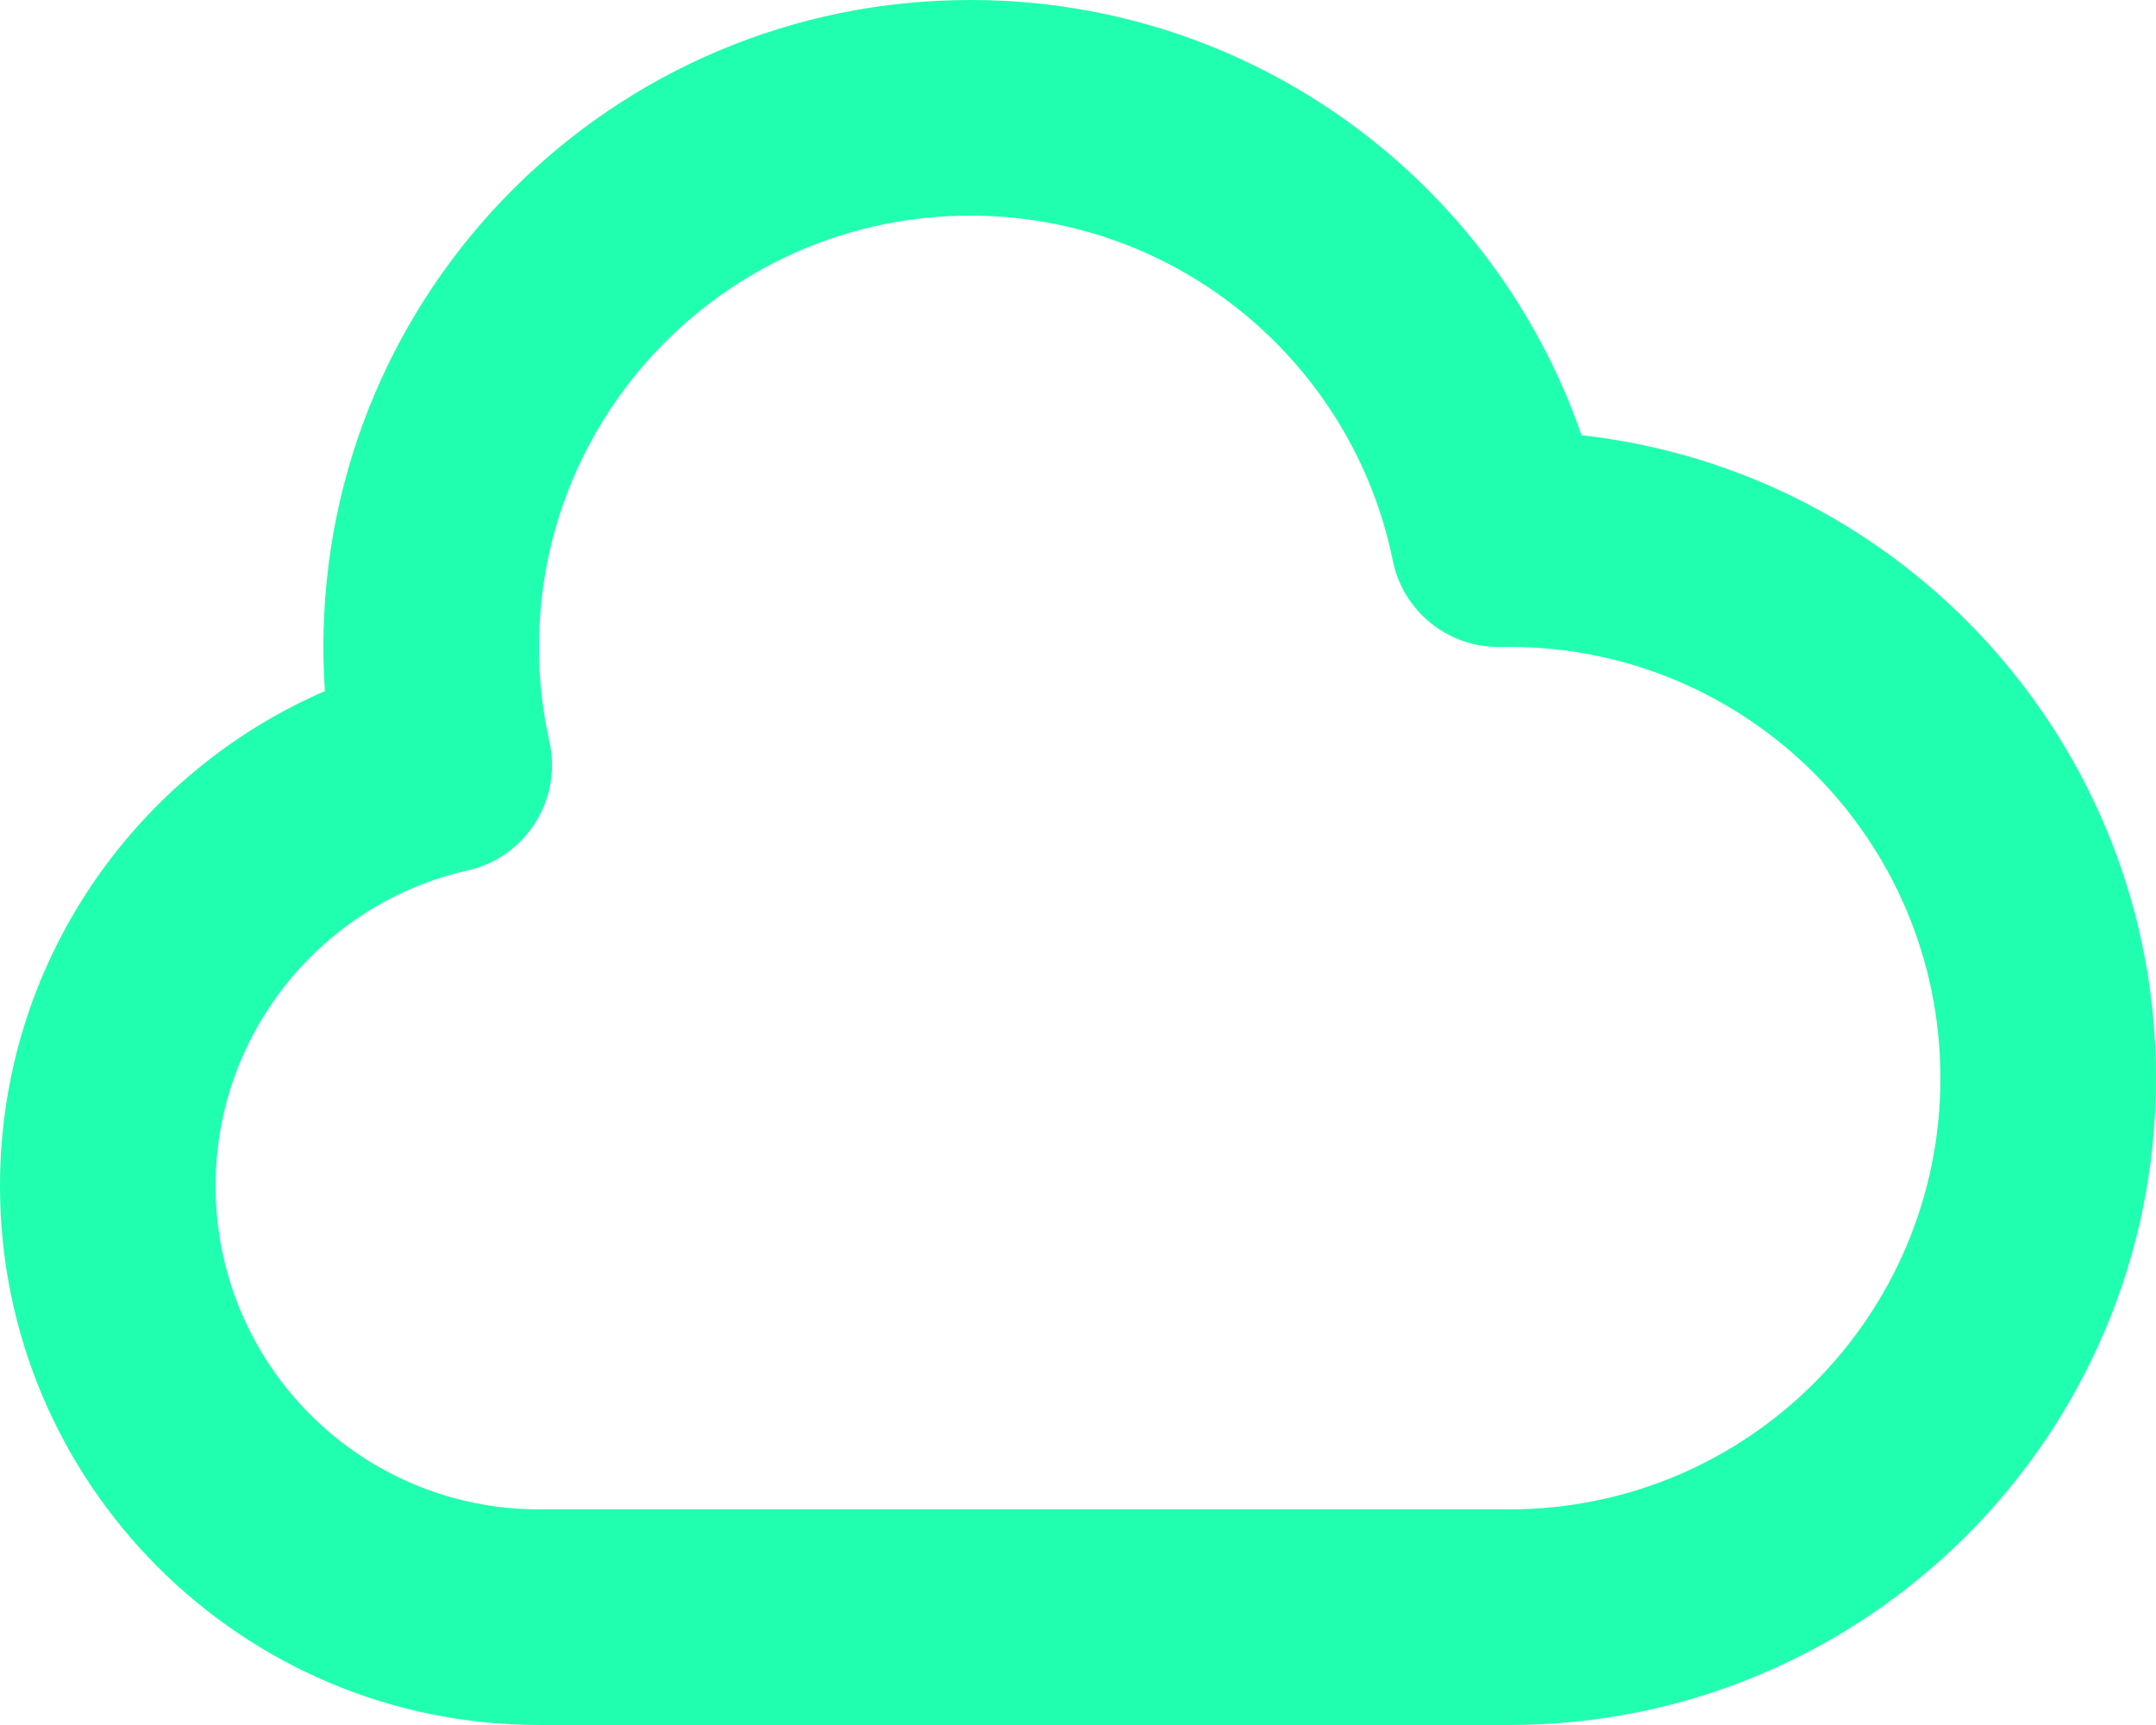
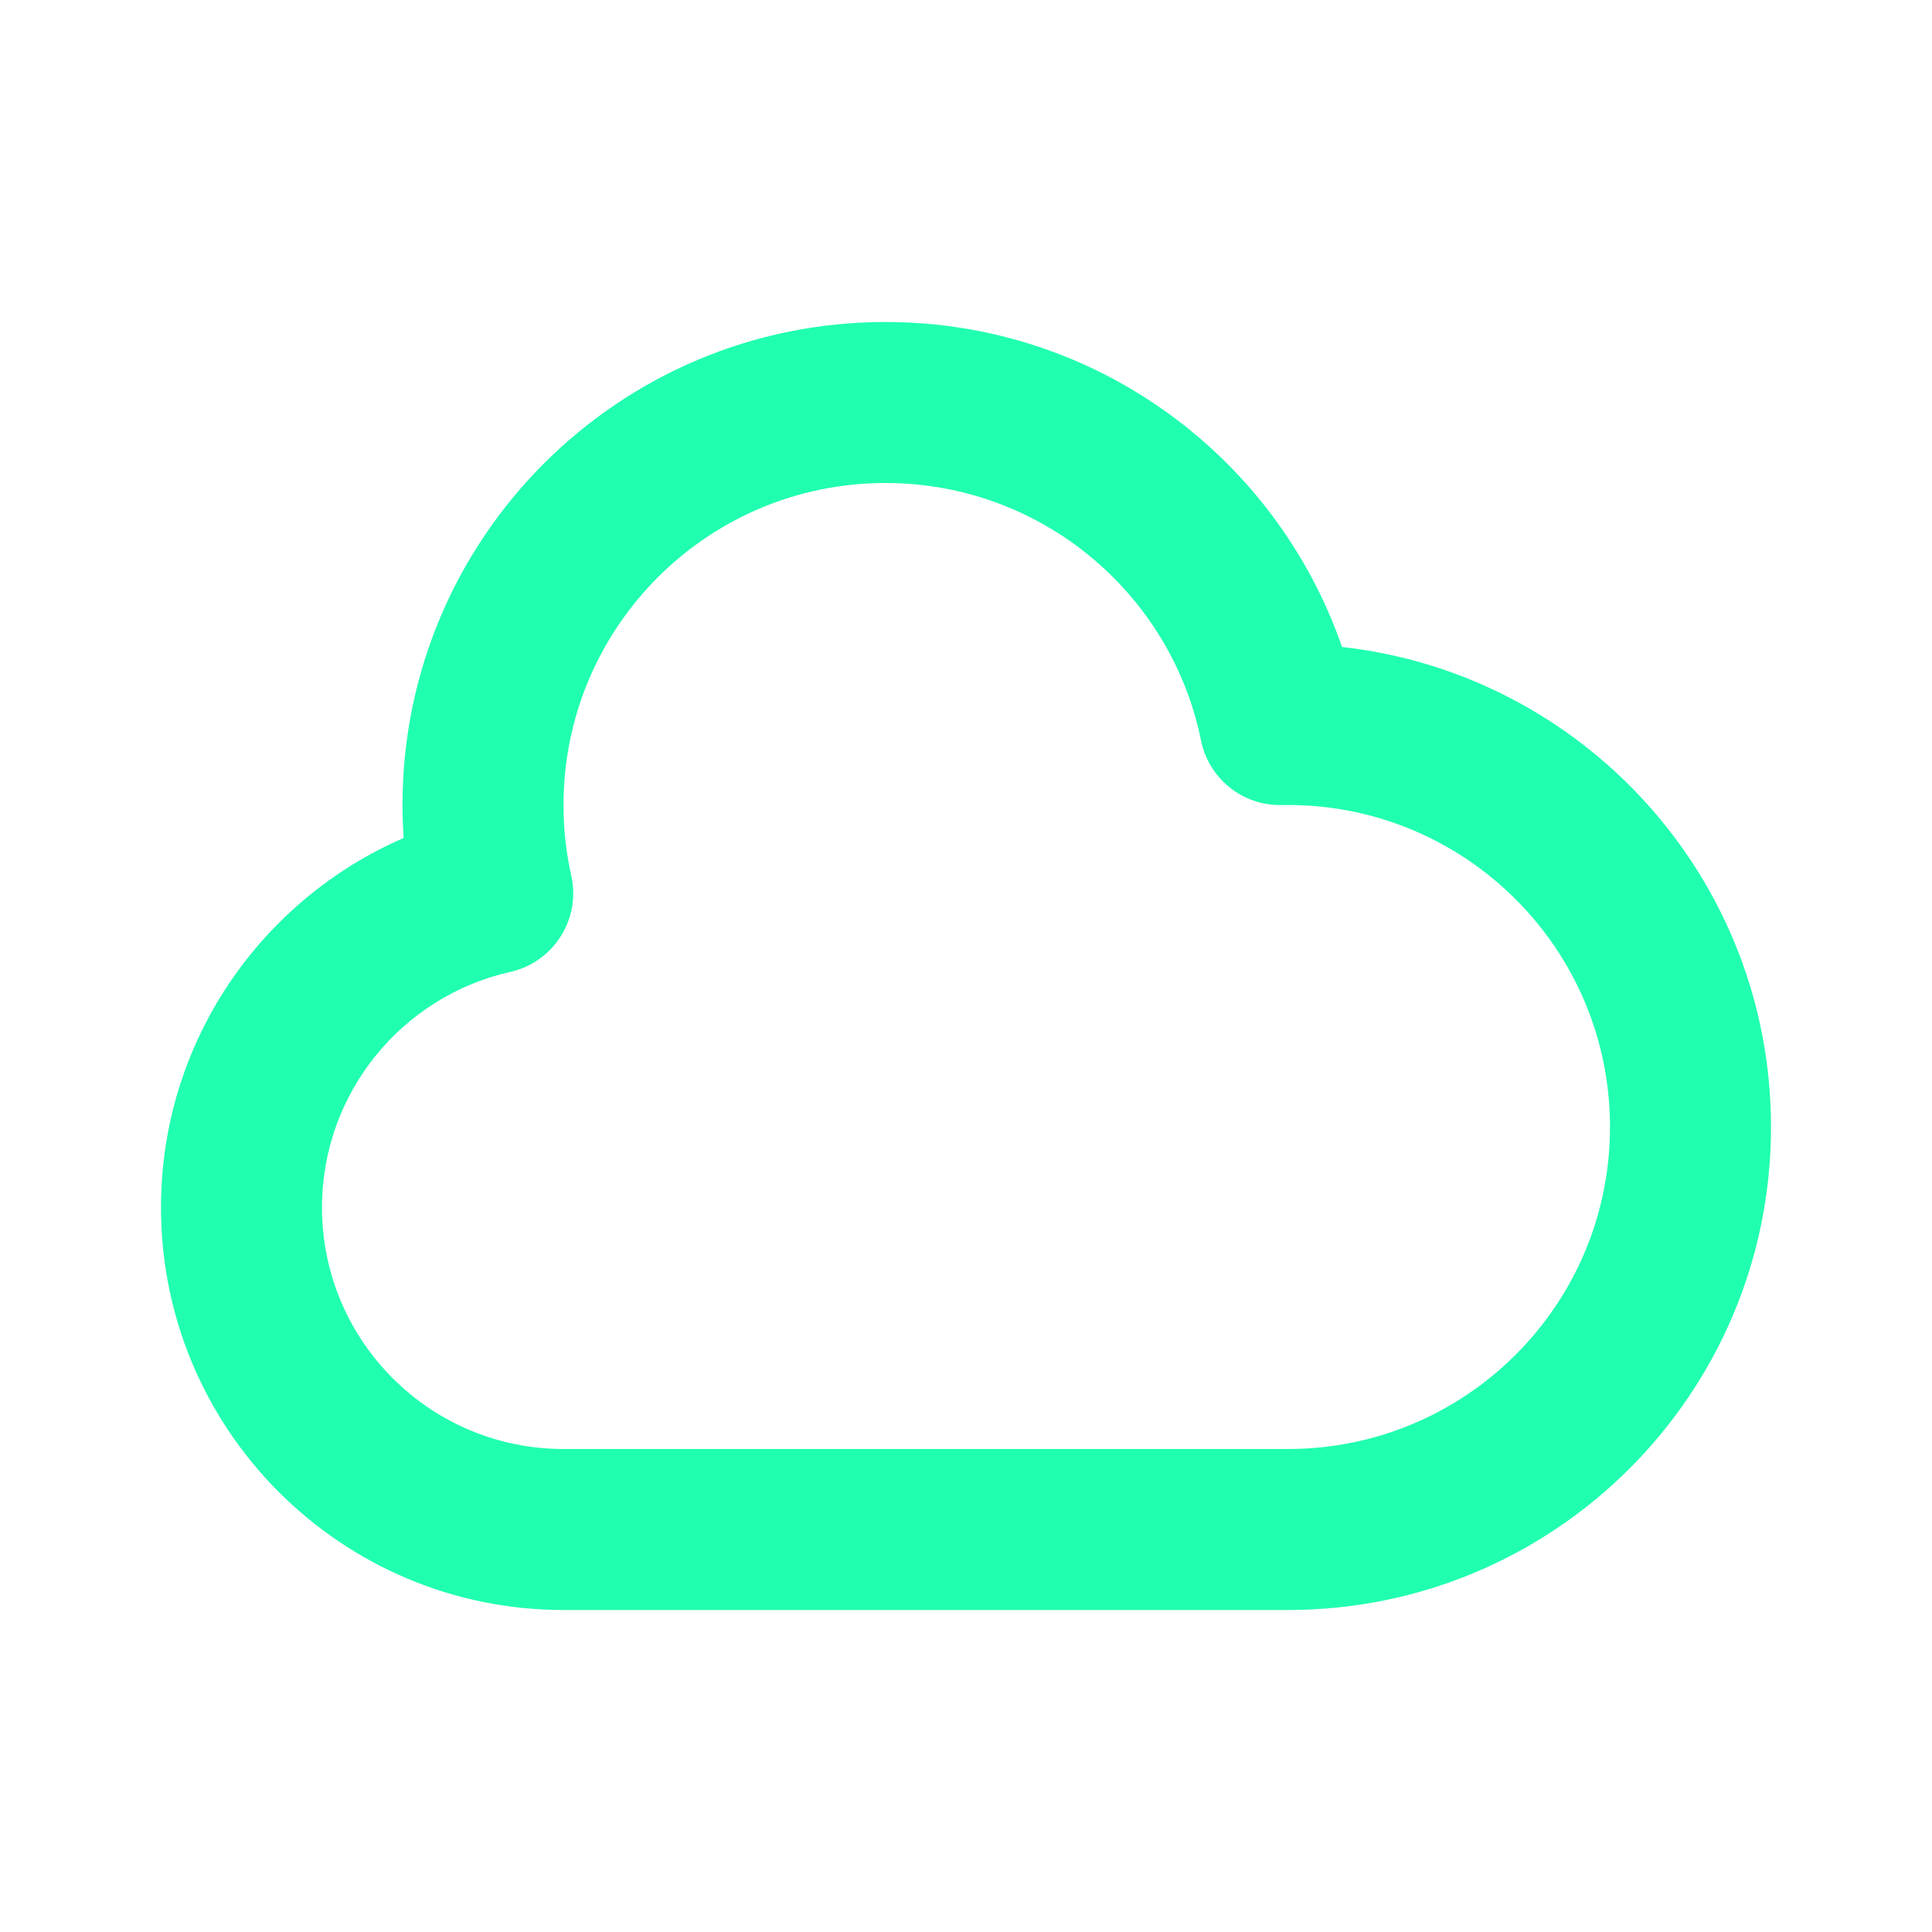
- <svg xmlns="http://www.w3.org/2000/svg" width="20" height="16" viewBox="0 0 20 16" fill="none">
-   <path d="M3 6C3 2.686 5.686 0 9 0C11.627 0 13.858 1.687 14.671 4.037C17.669 4.371 20 6.913 20 10C20 13.314 17.314 16 14 16H5C2.239 16 0 13.761 0 11C0 8.944 1.241 7.179 3.014 6.41C3.005 6.275 3 6.138 3 6ZM9 2C6.791 2 5 3.791 5 6C5 6.303 5.033 6.597 5.097 6.879C5.217 7.417 4.878 7.952 4.34 8.073C3 8.373 2 9.571 2 11C2 12.657 3.343 14 5 14H14C16.209 14 18 12.209 18 10C18 7.791 16.209 6 14 6C13.973 6 13.947 6 13.92 6.001C13.437 6.01 13.016 5.673 12.92 5.2C12.55 3.374 10.934 2 9 2Z" fill="#20FFAF" />
+ <svg xmlns="http://www.w3.org/2000/svg" width="24" height="24" viewBox="0 0 24 24" fill="none">
+   <path d="M5 10C5 6.686 7.686 4 11 4C13.627 4 15.858 5.687 16.671 8.037C19.669 8.371 22 10.913 22 14C22 17.314 19.314 20 16 20H7C4.239 20 2 17.761 2 15C2 12.944 3.241 11.179 5.014 10.41C5.005 10.275 5 10.138 5 10ZM11 6C8.791 6 7 7.791 7 10C7 10.303 7.033 10.597 7.097 10.879C7.217 11.417 6.878 11.952 6.34 12.073C5 12.373 4 13.571 4 15C4 16.657 5.343 18 7 18H16C18.209 18 20 16.209 20 14C20 11.791 18.209 10 16 10C15.973 10 15.947 10 15.92 10.001C15.437 10.01 15.016 9.673 14.92 9.2C14.55 7.374 12.934 6 11 6Z" fill="#20FFAF" />
</svg>
